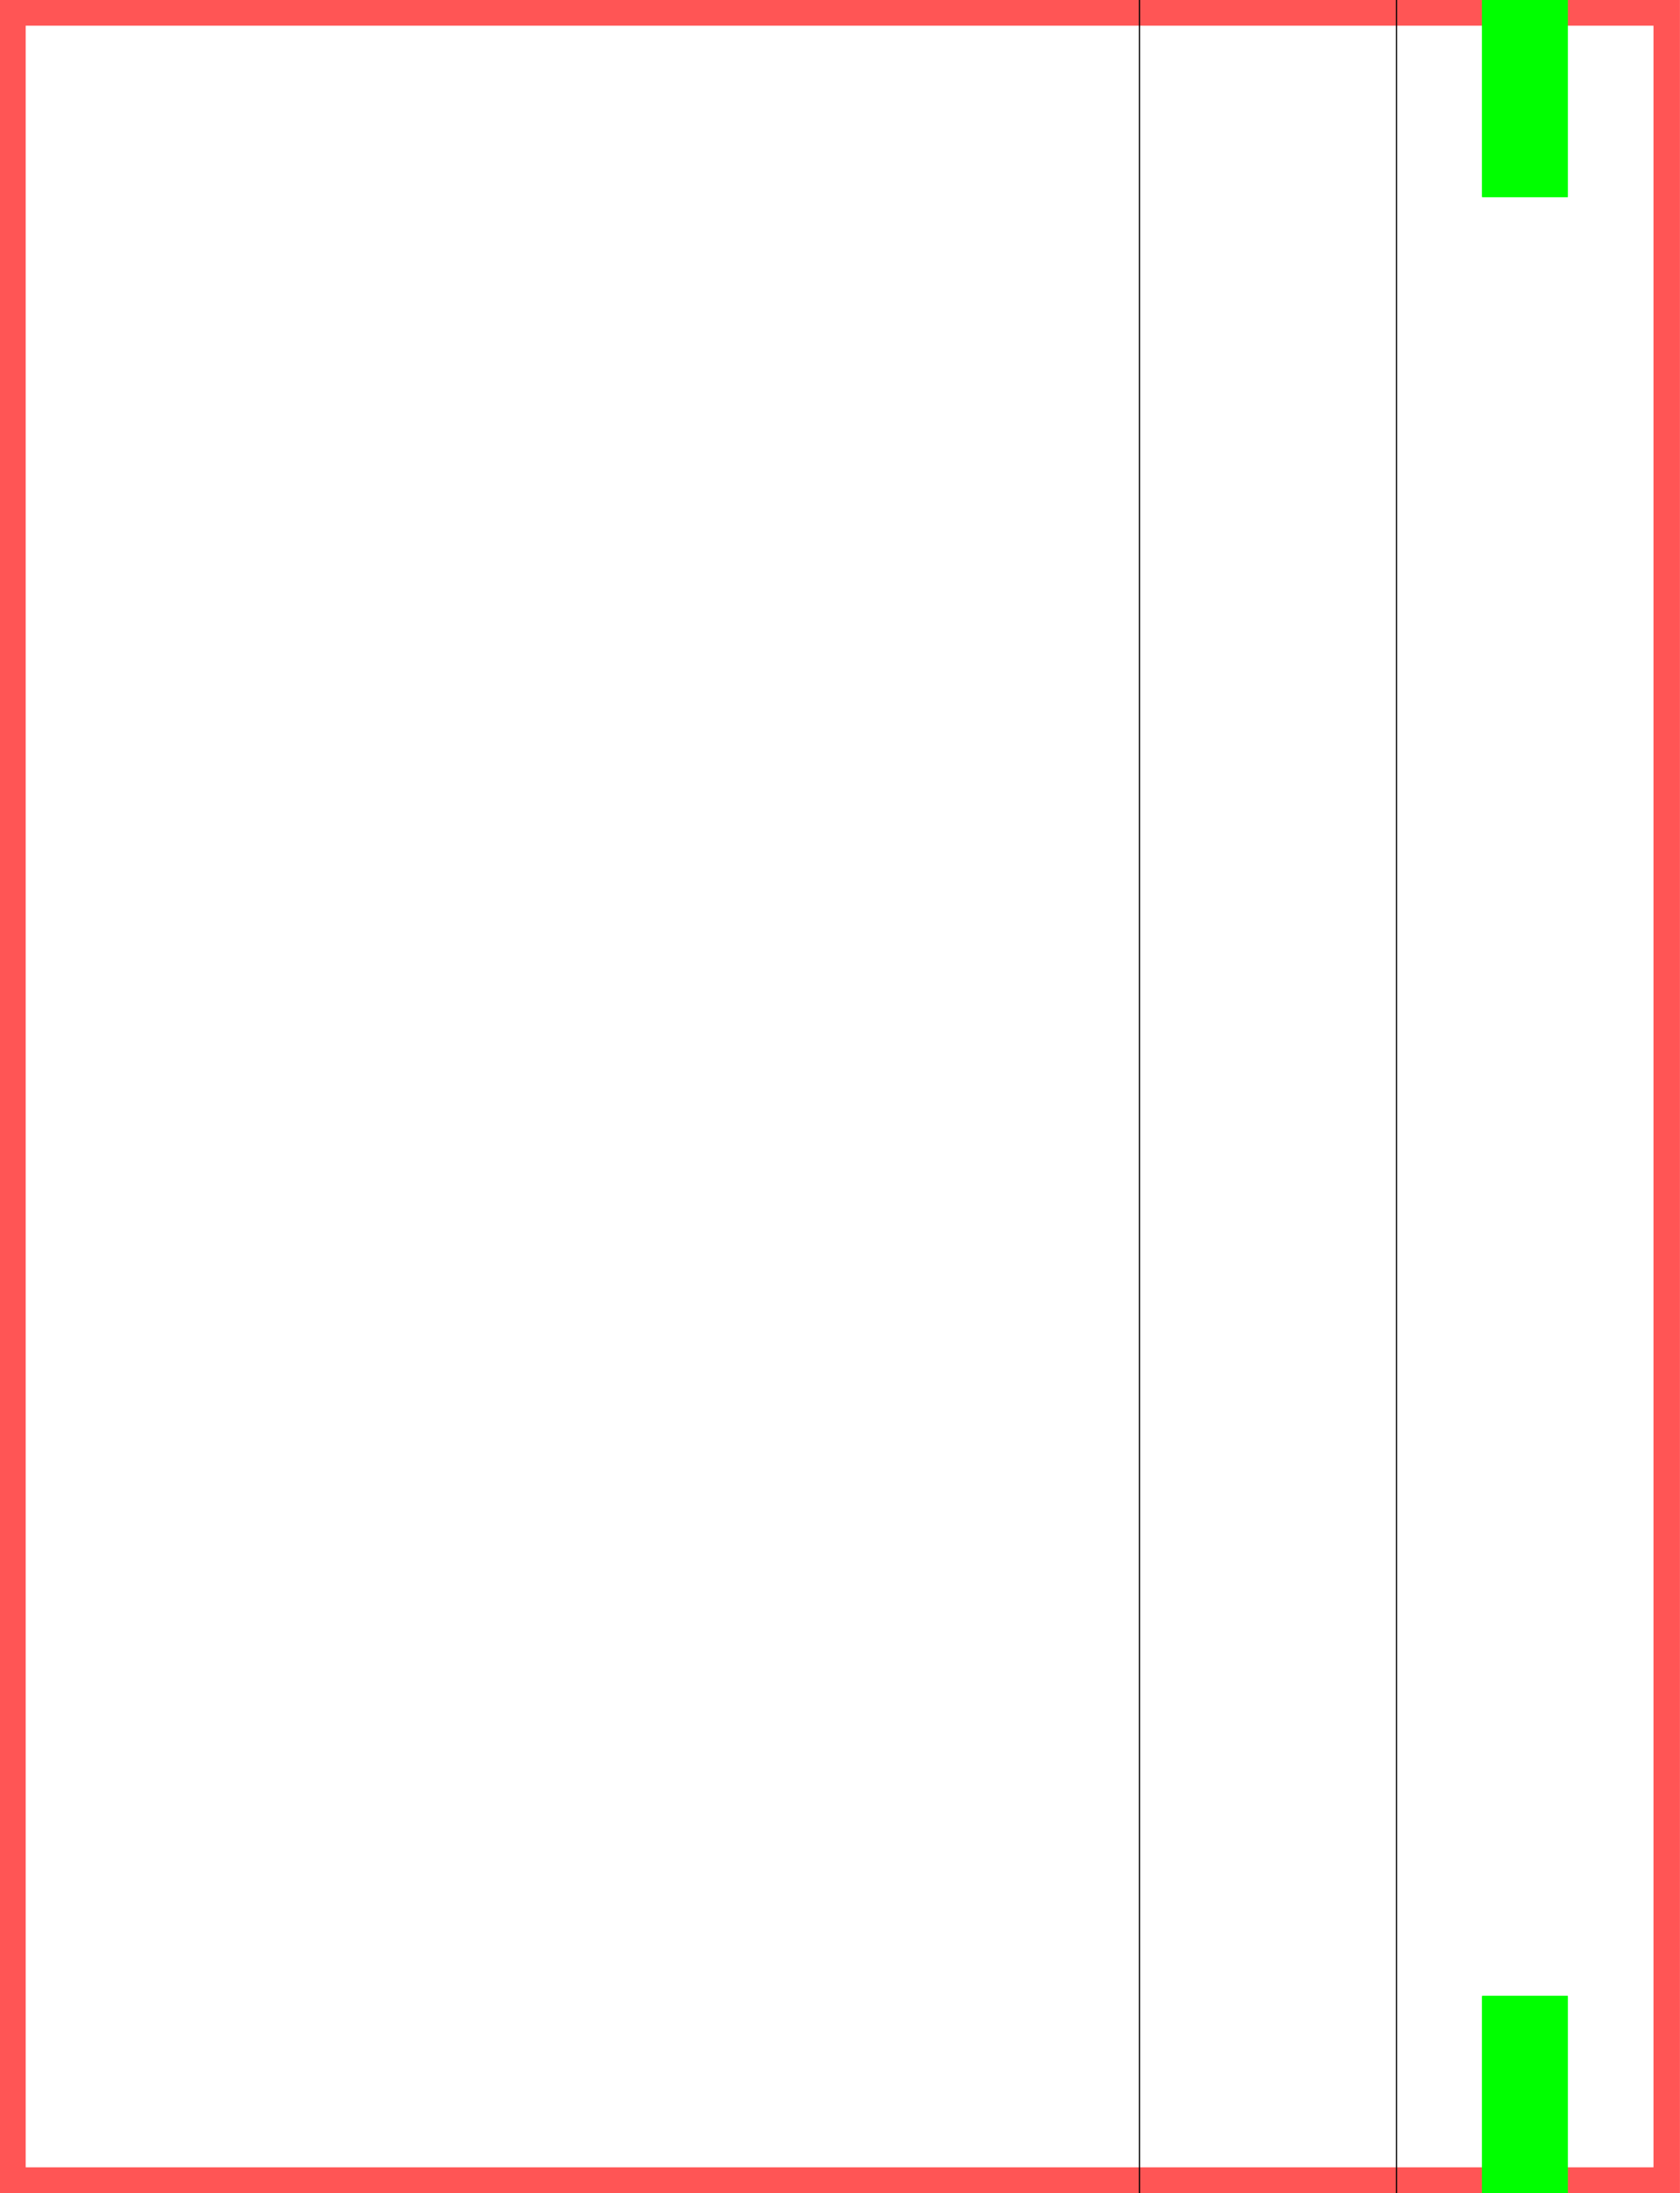
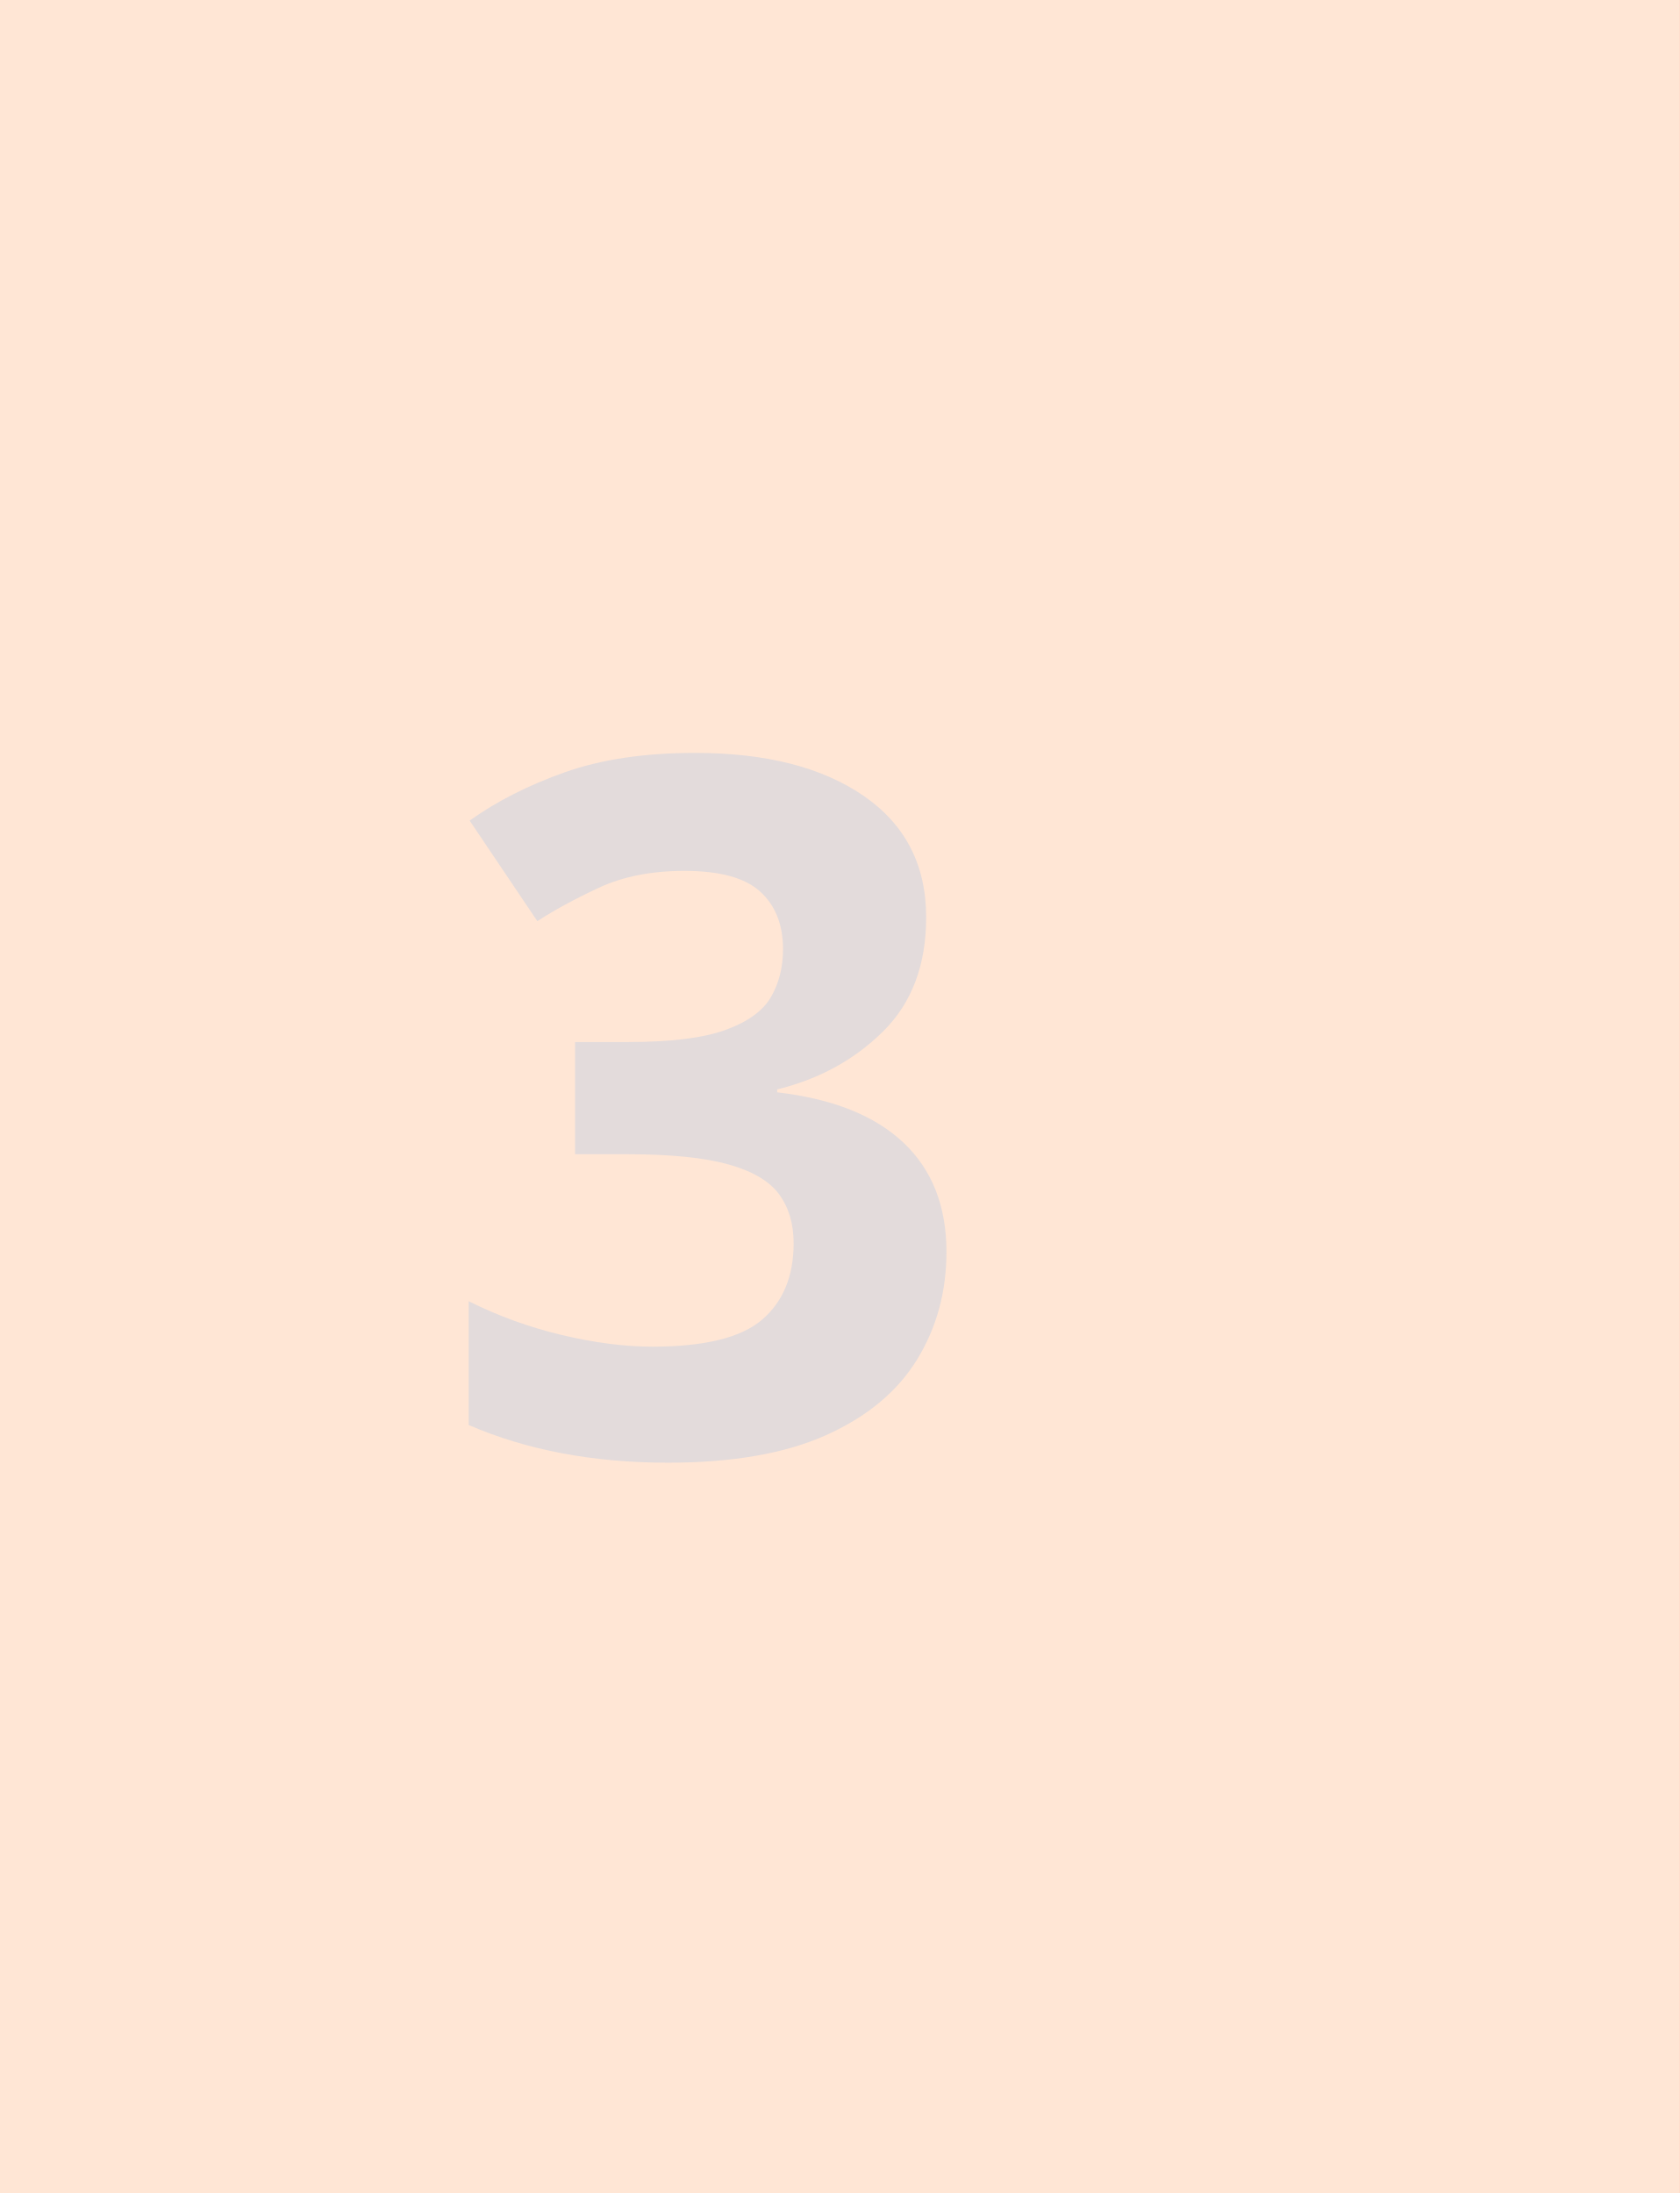
<svg xmlns="http://www.w3.org/2000/svg" width="694.488" height="907.087" id="svg2" version="1.1">
  <defs id="defs4" />
  <g id="layer1">
    <path style="fill:#ff5555;stroke:none" d="m 694.488,-4.1732282e-6 -694.488,0 L 0,907.087 l 694.488,0 z" id="rect2985" />
    <path id="path2990" d="m 683.858,10.63 -673.228,0 0,885.827 673.228,0 z" style="fill:#ffffff;stroke:none" />
    <path id="path4048" d="m 694.488,-4.1732284e-6 694.488,0 0,907.087 -694.488,0 z" style="fill:#ff5555;stroke:none" />
    <path style="fill:#ffffff;stroke:none" d="m 705.118,10.63 673.228,0 0,885.827 -673.228,0 z" id="path4050" />
  </g>
  <g id="layer2" style="display:inline">
    <path id="path3190" d="m 648.425,825.591 -35.433,0 0,90.866 35.433,0 z" style="color:#000000;fill:#00ff00;fill-opacity:1;fill-rule:nonzero;stroke:none;stroke-width:1;marker:none;visibility:visible;display:inline;overflow:visible;enable-background:accumulate" />
    <path style="color:#000000;fill:#00ff00;fill-opacity:1;fill-rule:nonzero;stroke:none;stroke-width:1;marker:none;visibility:visible;display:inline;overflow:visible;enable-background:accumulate" d="m 648.425,-9.37 -35.433,0 0,90.866 35.433,0 z" id="path3192" />
    <path id="path3194" d="m 577.559,-20 0,947.087" style="color:#000000;fill:none;stroke:#000000;stroke-width:0.354;stroke-miterlimit:4;stroke-dasharray:none;marker:none;visibility:visible;display:inline;overflow:visible;enable-background:accumulate" />
    <path style="color:#000000;fill:none;stroke:#000000;stroke-width:0.354;stroke-miterlimit:4;stroke-dasharray:none;marker:none;visibility:visible;display:inline;overflow:visible;enable-background:accumulate" d="m 471.26,-20 0,947.087" id="path3964" />
    <path id="path4052" d="m 705.118,-1.1132814e-6 106.299,0 0,907.087 -106.299,0 z" style="color:#000000;fill:#ffff00;fill-opacity:1;fill-rule:nonzero;stroke:none;stroke-width:1;marker:none;visibility:visible;display:inline;overflow:visible;enable-background:accumulate" />
    <path style="color:#000000;fill:#00ff00;fill-opacity:1;fill-rule:nonzero;stroke:none;stroke-width:1;marker:none;visibility:visible;display:inline;overflow:visible;enable-background:accumulate" d="m 740.551,825.591 35.433,0 0,90.866 -35.433,0 z" id="path4054" />
    <path id="path4056" d="m 740.551,-9.37 35.433,0 0,90.866 -35.433,0 z" style="color:#000000;fill:#00ff00;fill-opacity:1;fill-rule:nonzero;stroke:none;stroke-width:1;marker:none;visibility:visible;display:inline;overflow:visible;enable-background:accumulate" />
    <path style="color:#000000;fill:none;stroke:#000000;stroke-width:0.354;stroke-miterlimit:4;stroke-dasharray:none;marker:none;visibility:visible;display:inline;overflow:visible;enable-background:accumulate" d="m 811.417,-20 0,947.087" id="path4058" />
    <path id="path4060" d="m 917.717,-20 0,947.087" style="color:#000000;fill:none;stroke:#000000;stroke-width:0.354;stroke-miterlimit:4;stroke-dasharray:none;marker:none;visibility:visible;display:inline;overflow:visible;enable-background:accumulate" />
  </g>
  <g id="layer3" style="display:inline">
    <path style="fill:#e6e6e6;stroke:#000000;stroke-width:0.924" id="path4062" d="m 742.161,-28.994 h -38.646 c -0.728,0 -1.306,-0.589 -1.306,-1.306 v -10.329 c 0,-0.728 0.589,-1.306 1.306,-1.306 h 38.635 c 0.728,0 1.306,0.589 1.306,1.306 v 10.317 c 0.011,0.728 -0.578,1.317 -1.294,1.317 z" class="st0" />
    <path style="fill:#b3b3b3;stroke:#000000;stroke-width:0.231" id="path4064" d="m 740.74,-34.193 h -35.816 c -0.323,0 -0.578,-0.243 -0.578,-0.555 v -4.668 c 0,-0.312 0.254,-0.555 0.578,-0.555 h 35.816 c 0.323,0 0.578,0.243 0.578,0.555 v 4.679 c 0,0.3 -0.254,0.543 -0.578,0.543 z" class="st4" />
    <path id="path4066" d="m 706.75,-34.851 4.044,0 0,1.56 -4.044,0 z" style="fill:#fcee21;stroke:#000000;stroke-width:0.231" />
    <path id="path4068" d="m 716.802,-34.851 4.044,0 0,1.56 -4.044,0 z" style="fill:#fcee21;stroke:#000000;stroke-width:0.231" />
    <path id="path4070" d="m 724.808,-34.851 4.044,0 0,1.56 -4.044,0 z" style="fill:#fcee21;stroke:#000000;stroke-width:0.231" />
    <path id="path4072" d="m 734.871,-34.851 4.044,0 0,1.56 -4.044,0 z" style="fill:#fcee21;stroke:#000000;stroke-width:0.231" />
    <text style="font-size:6.932px;font-family:'Liberation Sans, sans-serif'" id="text4074" class="st1 st2" x="711.668" y="-53.025">Type-A</text>
    <text style="font-size:5.546px;font-family:'Liberation Sans, sans-serif'" id="text4076" class="st1 st3" x="735.351" y="-44.709">4</text>
    <text style="font-size:5.546px;font-family:'Liberation Sans, sans-serif'" id="text4078" class="st1 st3" x="725.292" y="-44.709">3</text>
    <text style="font-size:5.546px;font-family:'Liberation Sans, sans-serif'" id="text4080" class="st1 st3" x="717.276" y="-44.709">2</text>
    <text style="font-size:5.546px;font-family:'Liberation Sans, sans-serif'" id="text4082" class="st1 st3" x="707.23" y="-44.709">1</text>
  </g>
-   <g id="layer4">
+   <g id="layer5" style="display:none">
+     <path style="fill:#ffd5d5;stroke:none" d="m 694.488,-1.1132812e-6 -694.488,0 L 0,907.087 l 694.488,0 z" id="rect2985-3" />
+     <path id="path4048-6" d="m 694.488,-1.1132812e-6 694.488,0 0,907.087 -694.488,0 z" style="fill:#ffd5d5;stroke:none" />
+   </g>
+   <g id="layer4" style="display:none">
    <path id="path3190-1" d="m 648.425,825.591 -35.433,0 0,90.866 35.433,0 z" style="color:#000000;fill:#00ff00;fill-opacity:1;fill-rule:nonzero;stroke:none;stroke-width:1;marker:none;visibility:visible;display:inline;overflow:visible;enable-background:accumulate" />
    <path style="color:#000000;fill:#00ff00;fill-opacity:1;fill-rule:nonzero;stroke:none;stroke-width:1;marker:none;visibility:visible;display:inline;overflow:visible;enable-background:accumulate" d="m 648.425,-9.37 -35.433,0 0,90.866 35.433,0 z" id="path3192-2" />
-     <path id="path3194-7" d="m 577.559,-20 0,947.087" style="color:#000000;fill:none;stroke:#000000;stroke-width:0.354;stroke-miterlimit:4;stroke-dasharray:none;marker:none;visibility:visible;display:inline;overflow:visible;enable-background:accumulate" />
-     <path style="color:#000000;fill:none;stroke:#000000;stroke-width:0.354;stroke-miterlimit:4;stroke-dasharray:none;marker:none;visibility:visible;display:inline;overflow:visible;enable-background:accumulate" d="m 471.26,-20 0,947.087" id="path3964-0" />
    <path id="path4052-9" d="m 705.118,-6.1140226e-6 106.299,0 0,907.087 -106.299,0 z" style="color:#000000;fill:#ffff00;fill-opacity:1;fill-rule:nonzero;stroke:none;stroke-width:1;marker:none;visibility:visible;display:inline;overflow:visible;enable-background:accumulate" />
    <path style="color:#000000;fill:#00ff00;fill-opacity:1;fill-rule:nonzero;stroke:none;stroke-width:1;marker:none;visibility:visible;display:inline;overflow:visible;enable-background:accumulate" d="m 740.551,825.591 35.433,0 0,90.866 -35.433,0 z" id="path4054-3" />
    <path id="path4056-6" d="m 740.551,-9.37 35.433,0 0,90.866 -35.433,0 z" style="color:#000000;fill:#00ff00;fill-opacity:1;fill-rule:nonzero;stroke:none;stroke-width:1;marker:none;visibility:visible;display:inline;overflow:visible;enable-background:accumulate" />
    <path style="color:#000000;fill:none;stroke:#000000;stroke-width:0.354;stroke-miterlimit:4;stroke-dasharray:none;marker:none;visibility:visible;display:inline;overflow:visible;enable-background:accumulate" d="m 811.417,-20 0,947.087" id="path4058-0" />
+   </g>
+   <g id="layer7" style="display:none">
+     <text xml:space="preserve" style="font-size:400px;font-style:normal;font-variant:normal;font-weight:bold;font-stretch:normal;text-align:start;line-height:141%;letter-spacing:0px;word-spacing:0px;writing-mode:lr-tb;text-anchor:start;fill:#e3dbdb;fill-opacity:1;stroke:none;font-family:IBM Plex Mono;-inkscape-font-specification:IBM Plex Mono Bold" x="973.132" y="601.016" id="text3070">
+       <tspan id="tspan3072" x="973.132" y="601.016">2</tspan>
+     </text>
+     <text id="text3074" y="601.016" x="178.644" style="font-size:400px;font-style:normal;font-variant:normal;font-weight:bold;font-stretch:normal;text-align:start;line-height:141%;letter-spacing:0px;word-spacing:0px;writing-mode:lr-tb;text-anchor:start;fill:#e3dbdb;fill-opacity:1;stroke:none;font-family:IBM Plex Mono;-inkscape-font-specification:IBM Plex Mono Bold" xml:space="preserve">
+       <tspan y="601.016" x="178.644" id="tspan3076">1</tspan>
+     </text>
+   </g>
+   <g id="layer6" style="display:none">
+     <path id="path3194-7" d="m 577.559,-20 0,947.087" style="color:#000000;fill:none;stroke:#000000;stroke-width:0.354;stroke-miterlimit:4;stroke-dasharray:none;marker:none;visibility:visible;display:inline;overflow:visible;enable-background:accumulate" />
+     <path style="color:#000000;fill:none;stroke:#000000;stroke-width:0.354;stroke-miterlimit:4;stroke-dasharray:none;marker:none;visibility:visible;display:inline;overflow:visible;enable-background:accumulate" d="m 471.26,-20 0,947.087" id="path3964-0" />
    <path id="path4060-6" d="m 917.717,-20 0,947.087" style="color:#000000;fill:none;stroke:#000000;stroke-width:0.354;stroke-miterlimit:4;stroke-dasharray:none;marker:none;visibility:visible;display:inline;overflow:visible;enable-background:accumulate" />
    <path style="color:#000000;fill:none;stroke:#000000;stroke-width:0.354;stroke-miterlimit:4;stroke-dasharray:none;marker:none;visibility:visible;display:inline;overflow:visible;enable-background:accumulate" d="m 1271.87,-20 0,947.087" id="path4169" />
  </g>
+   <g style="display:inline" id="g3088">
+     <path id="path3090" d="m 694.488,-1.1132812e-6 -694.488,0 L 0,907.087 l 694.488,0 z" style="fill:#ffe6d5;stroke:none" />
+     <path style="fill:#ffe6d5;stroke:none" d="m 694.488,-1.1132812e-6 694.488,0 0,907.087 -694.488,0 z" id="path3092" />
+   </g>
+   <g id="g3078" style="display:inline">
+     <text id="text3080" y="601.016" x="973.132" style="font-size:400px;font-style:normal;font-variant:normal;font-weight:bold;font-stretch:normal;text-align:start;line-height:141%;letter-spacing:0px;word-spacing:0px;writing-mode:lr-tb;text-anchor:start;fill:#e3dbdb;fill-opacity:1;stroke:none;font-family:IBM Plex Mono;-inkscape-font-specification:IBM Plex Mono Bold" xml:space="preserve">
+       <tspan y="601.016" x="973.132" id="tspan3082">4</tspan>
+     </text>
+     <text xml:space="preserve" style="font-size:400px;font-style:normal;font-variant:normal;font-weight:bold;font-stretch:normal;text-align:start;line-height:141%;letter-spacing:0px;word-spacing:0px;writing-mode:lr-tb;text-anchor:start;fill:#e3dbdb;fill-opacity:1;stroke:none;font-family:IBM Plex Mono;-inkscape-font-specification:IBM Plex Mono Bold" x="178.644" y="601.016" id="text3084">
+       <tspan id="tspan3086" x="178.644" y="601.016">3</tspan>
+     </text>
+   </g>
</svg>
